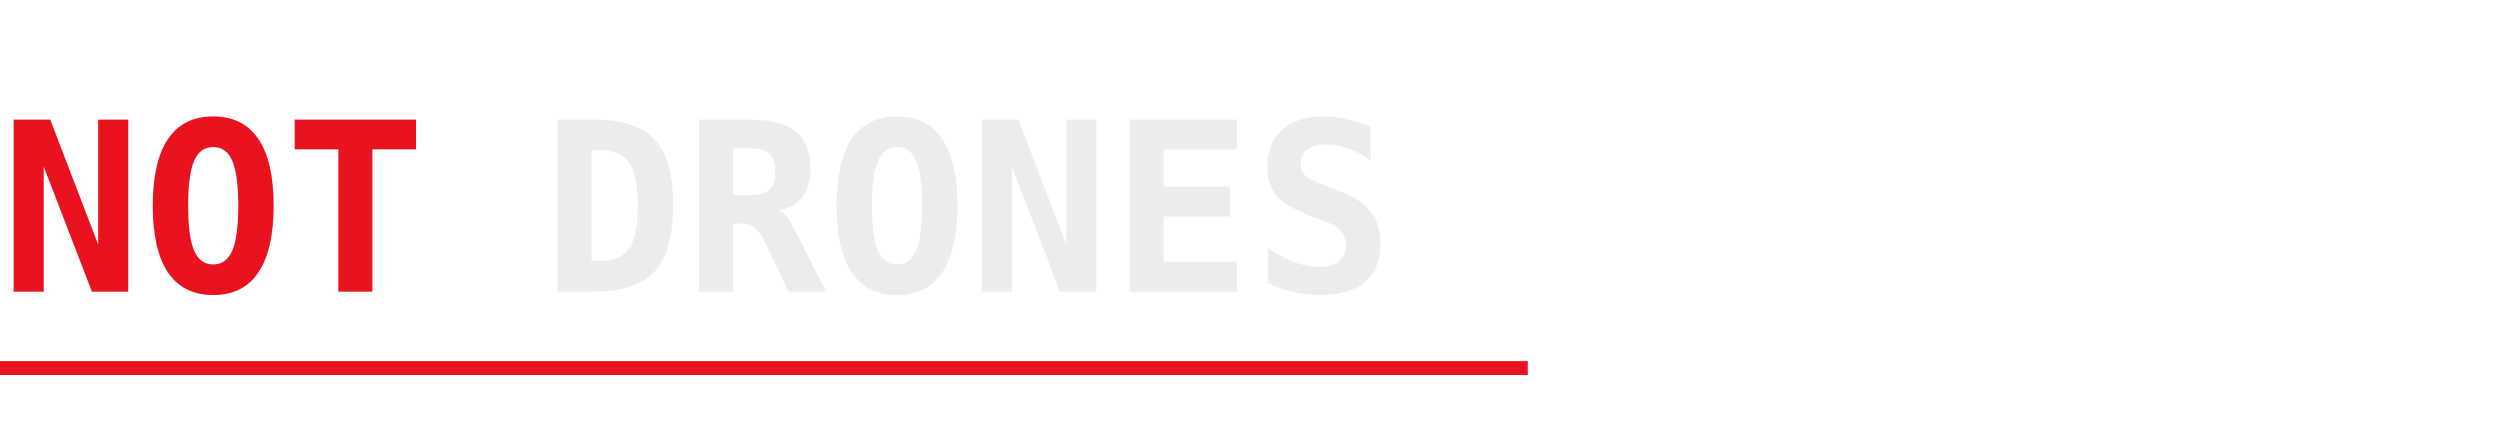
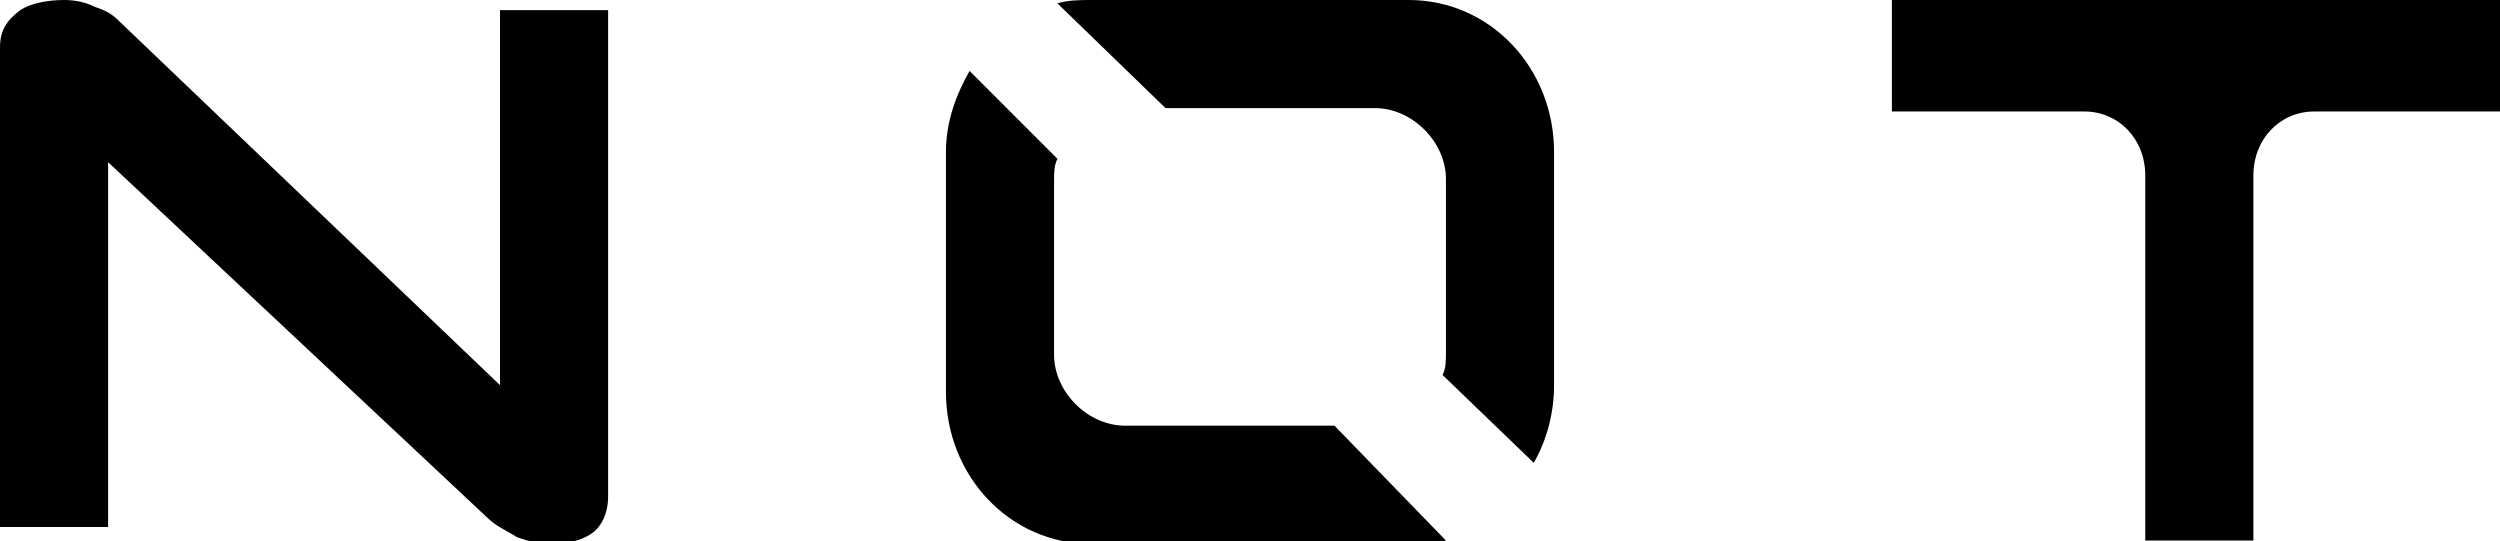
- <svg xmlns="http://www.w3.org/2000/svg" viewBox="0 0 360 64" role="img" aria-label="NOT Drones">
-   <style>
-     .b { font-family: "JetBrains Mono","Fira Code",Consolas,monospace; font-weight: 700; }
-   </style>
-   <rect x="0" y="0" width="360" height="64" fill="transparent" />
-   <text x="0" y="42" class="b" font-size="34" fill="#e8131f">NOT</text>
-   <text x="78" y="42" class="b" font-size="34" fill="#ececec">DRONES</text>
-   <rect x="0" y="52" width="220" height="2" fill="#e8131f" />
+ <svg xmlns="http://www.w3.org/2000/svg" xml:space="preserve" style="enable-background:new 0 0 74 16;" viewBox="0 0 74 16" y="0px" x="0px" id="Layer_1" version="1.1">
+   <path d="M14.8,0.3v11.1L3.5,0.6C3.3,0.4,3.1,0.3,2.8,0.2C2.6,0.1,2.3,0,1.9,0c-0.5,0-1,0.1-1.3,0.3C0.2,0.6,0,0.9,0,1.4v14.2h3.2  V4.8l11.2,10.5c0.3,0.3,0.6,0.4,0.9,0.6c0.3,0.1,0.6,0.2,1,0.2c0.5,0,0.9-0.1,1.2-0.3c0.3-0.2,0.5-0.6,0.5-1.1V0.3L14.8,0.3  L14.8,0.3z" />
+   <path d="M41.7,0h-9.4c-0.3,0-0.7,0-1,0.1l3.2,3.1h6.2c1.1,0,2.1,1,2.1,2.1v5.1c0,0.3,0,0.5-0.1,0.7l2.7,2.6c0.4-0.7,0.6-1.5,0.6-2.3  V4.5C46,2,44.1,0,41.7,0z M39.5,12.6h-6.2c-1.1,0-2.1-1-2.1-2.1V5.4c0-0.3,0-0.5,0.1-0.7l-2.6-2.6C28.3,2.8,28,3.6,28,4.5v7.1  c0,2.5,1.9,4.5,4.3,4.5h9.4c0.4,0,0.7,0,1.1-0.1L39.5,12.6z" />
+   <path d="M74,0v3.3h-5.5c-1,0-1.8,0.8-1.8,1.9V16h-3.2V5.2c0-1.1-0.8-1.9-1.8-1.9H56V0H74z" />
</svg>
